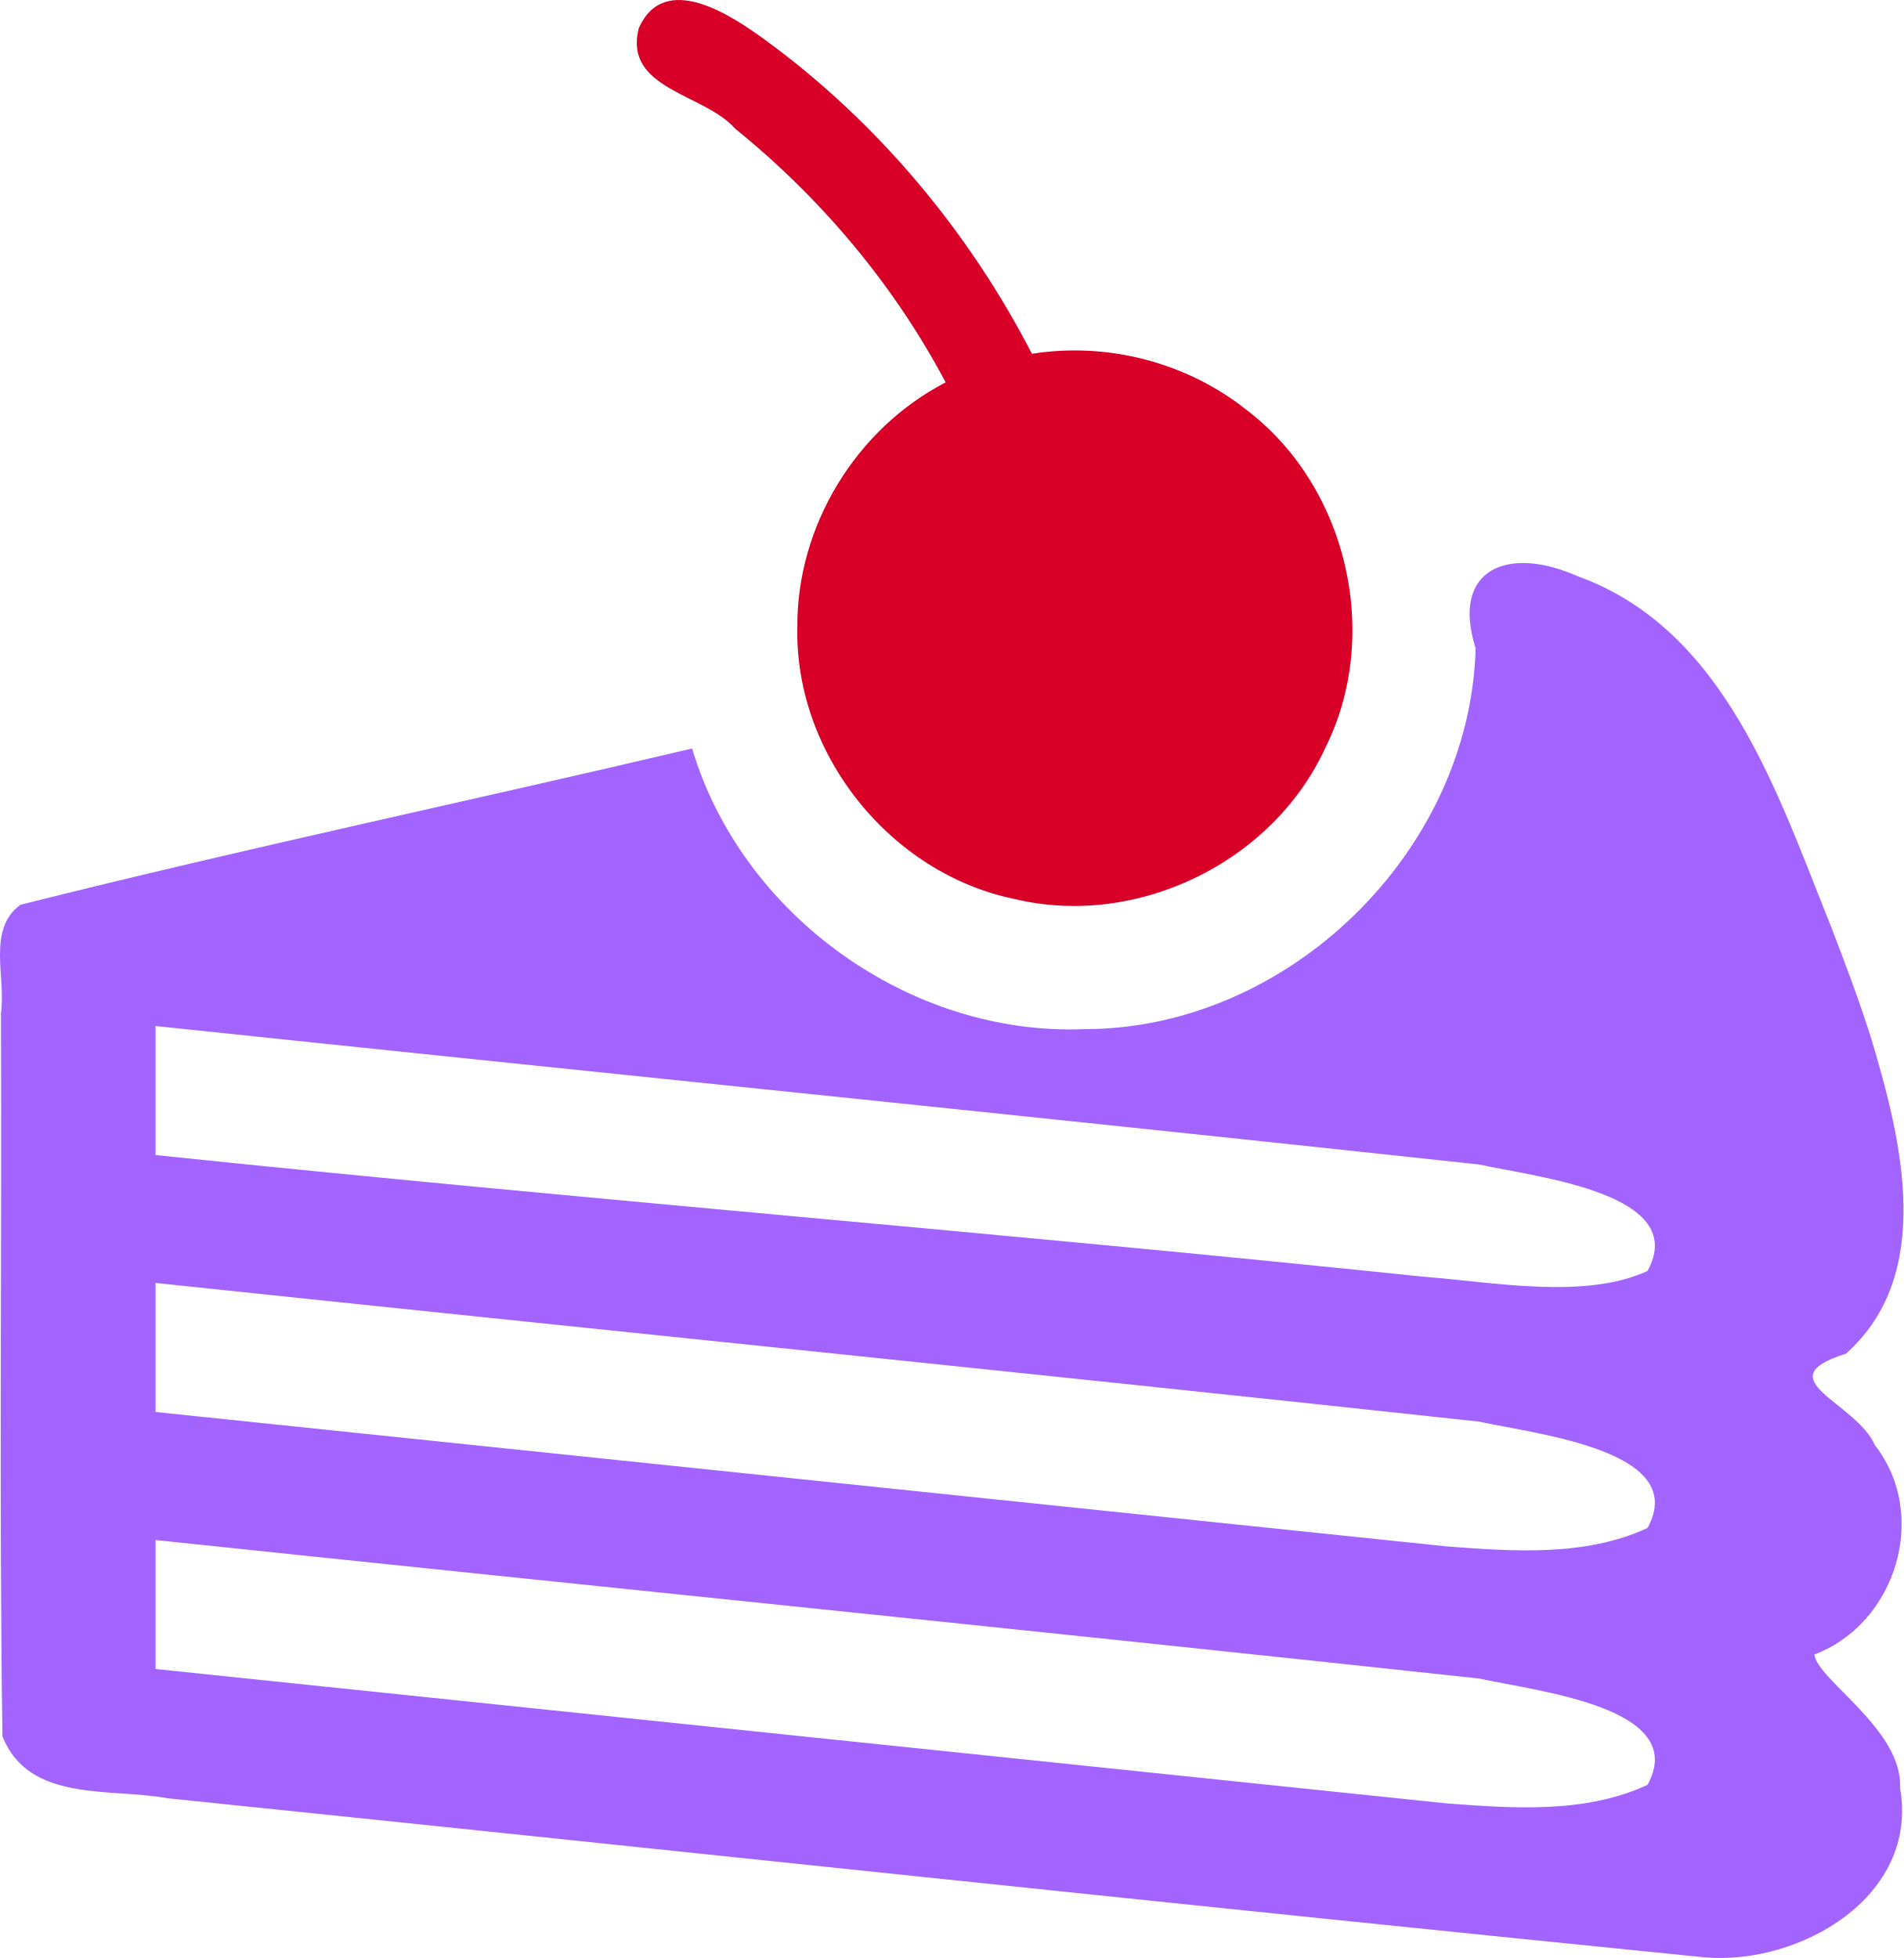
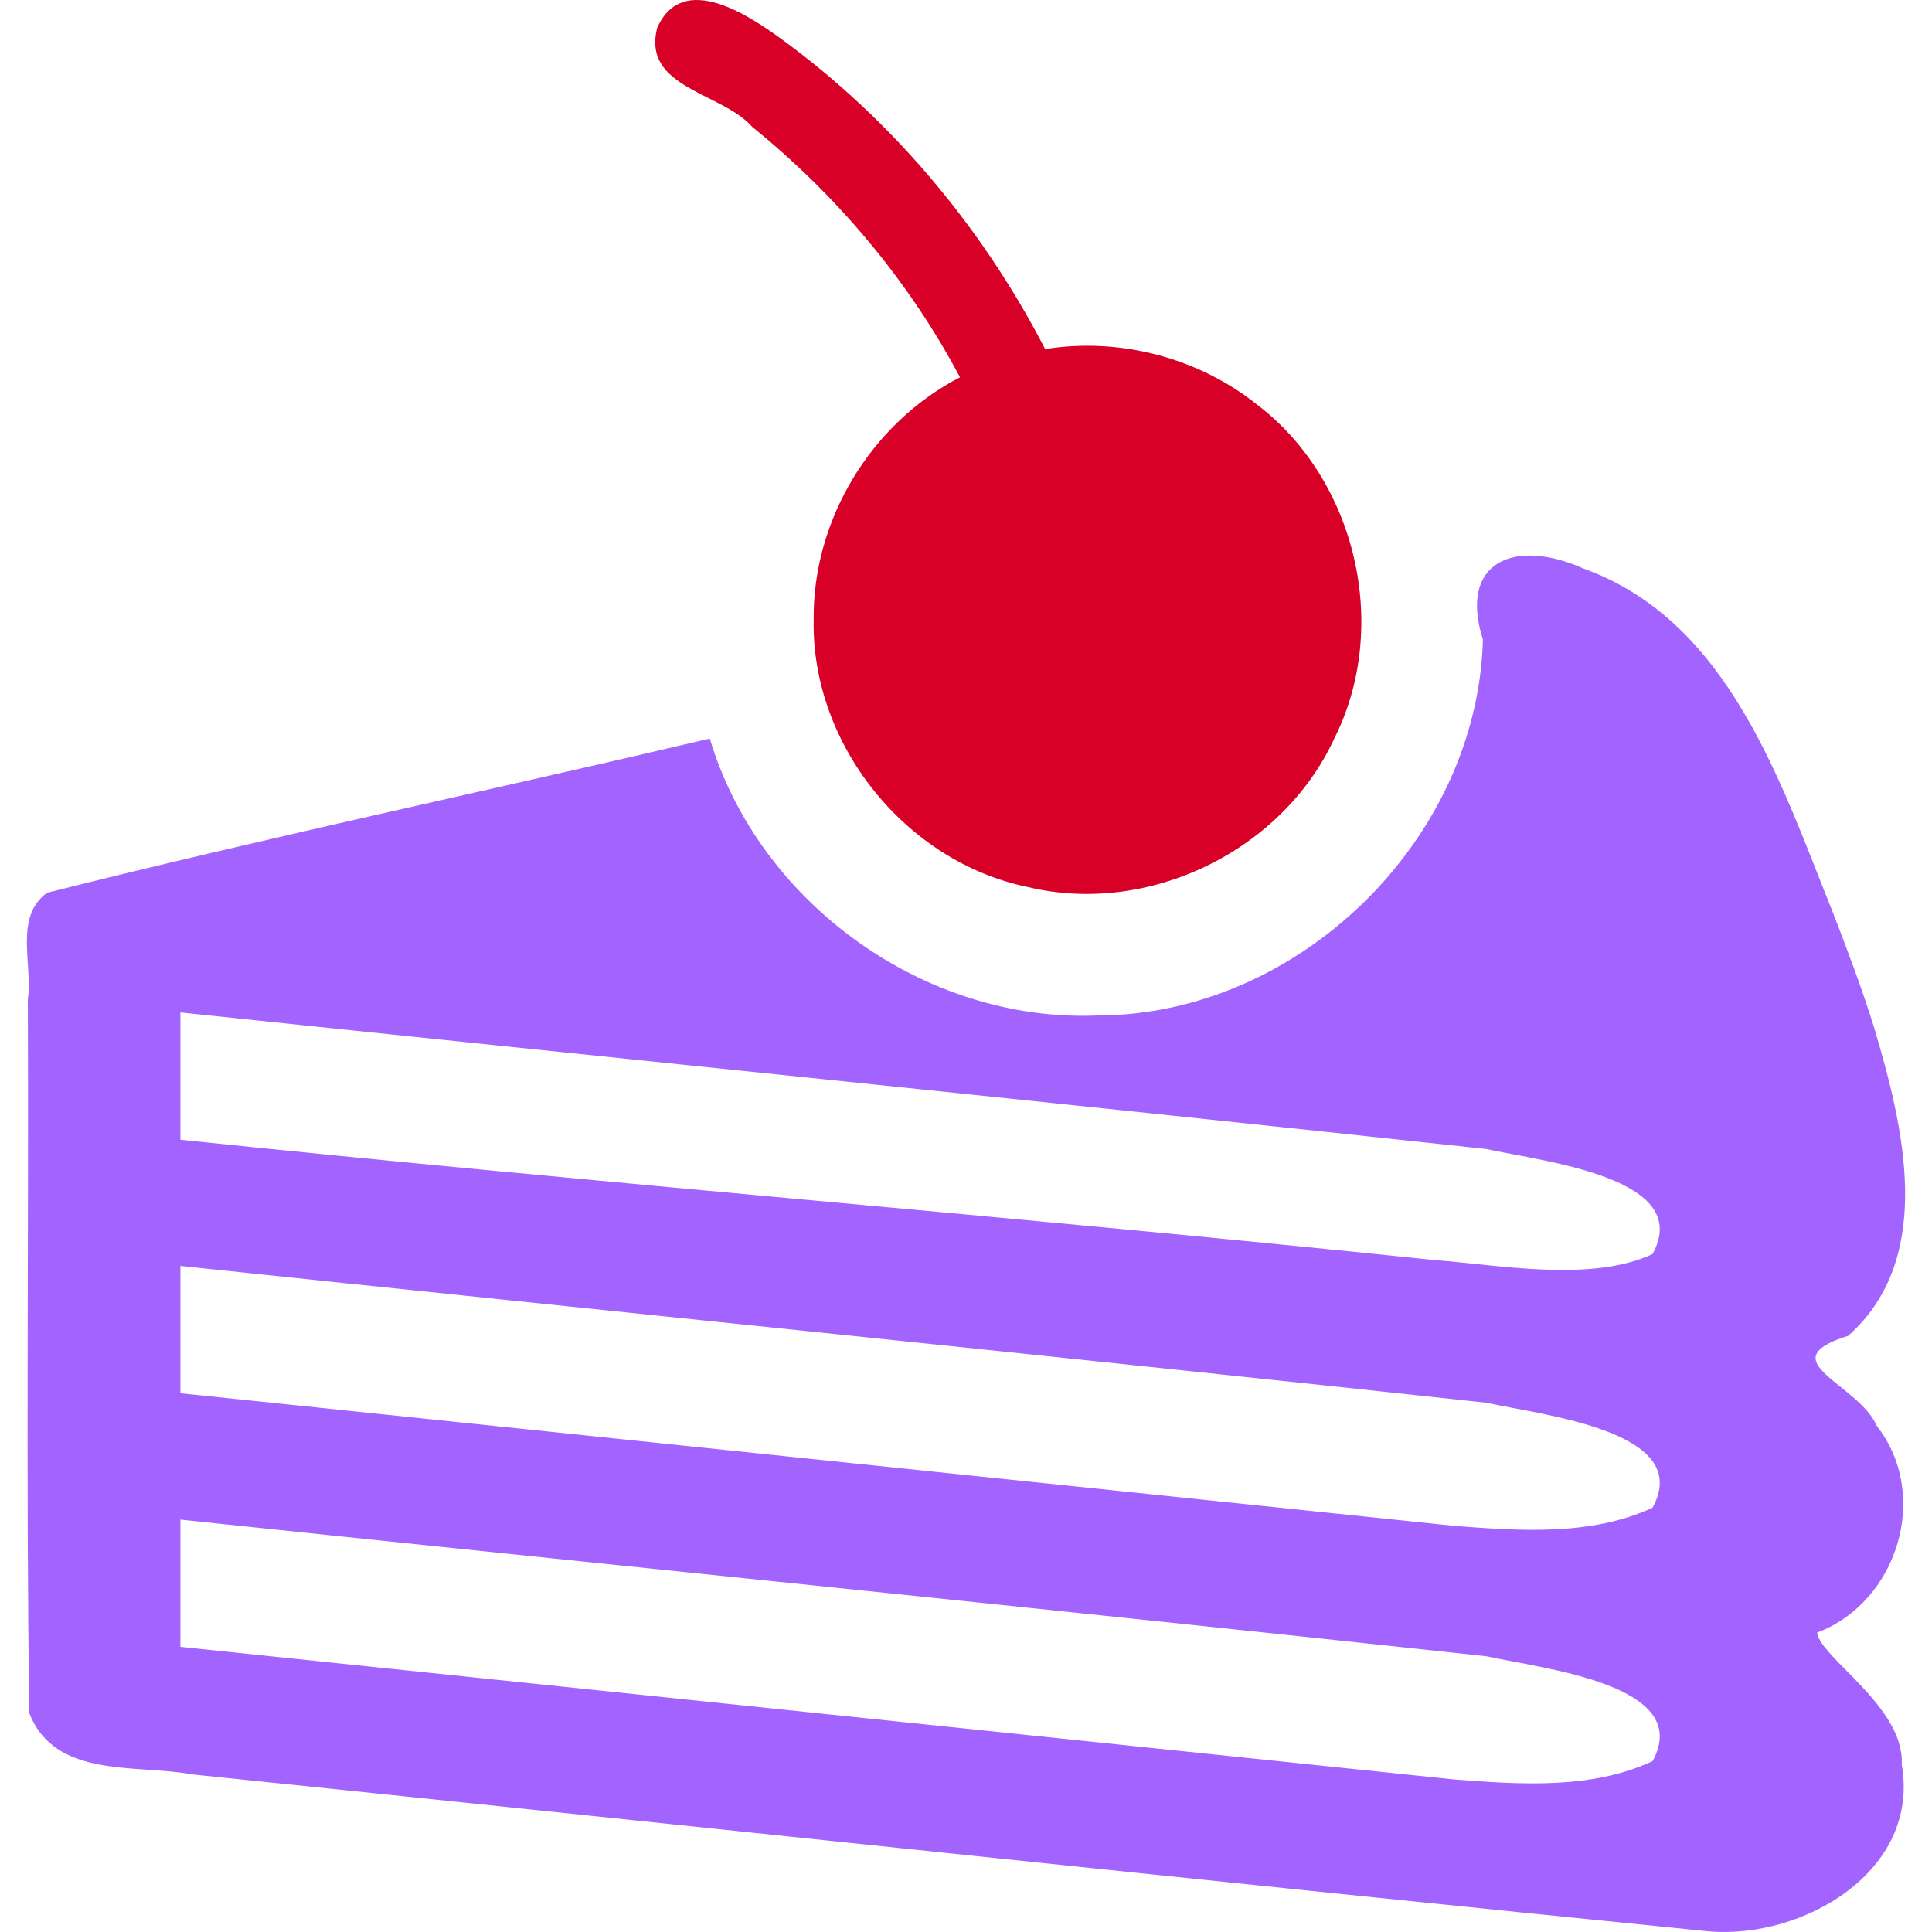
- <svg xmlns="http://www.w3.org/2000/svg" width="31.101" height="31.992" viewBox="0 0 57.708 59.36">
+ <svg xmlns="http://www.w3.org/2000/svg" width="15" height="15" viewBox="0 0 57.708 59.36">
  <path d="M55.504 28.074c-1.616-4.016-3.2-8.998-7.682-10.607-2.087-.933-3.851-.235-3.086 2.185-.165 6.165-5.675 11.539-11.842 11.548-5.284.223-10.403-3.443-11.912-8.508-6.78 1.599-13.612 3.04-20.36 4.737-1.025.743-.436 2.199-.593 3.287.03 7.306-.06 14.62.045 21.92.795 2.026 3.275 1.559 5.018 1.883 15.534 1.598 31.062 3.268 46.6 4.823 2.887.236 6.484-1.847 5.913-5.127.09-1.779-2.509-3.28-2.6-4.055 2.479-.938 3.487-4.231 1.837-6.344-.57-1.315-3.342-2.004-.882-2.775 2.71-2.407 1.686-6.482.786-9.501-.366-1.172-.8-2.321-1.242-3.466zM43.824 54.67L4.716 50.599v-3.91c13.373 1.407 26.752 2.754 40.12 4.198 1.786.39 6.393.881 5.112 3.224-1.894.88-4.093.713-6.124.56zm0-7.792L4.716 42.807v-3.912c13.373 1.409 26.752 2.758 40.12 4.203 1.786.39 6.393.882 5.112 3.225-1.894.878-4.094.71-6.124.556zm-.629-8.168c-13.036-1.357-25.443-2.336-38.479-3.692v-3.912c13.373 1.406 26.752 2.753 40.12 4.197 1.787.39 6.393.884 5.112 3.228-1.894.88-4.723.331-6.753.179z" fill="#a363ff" />
  <path d="M24.173 19.04c-.073 3.835 2.828 7.443 6.582 8.214 3.702.892 7.823-1.107 9.416-4.566 1.725-3.43.678-7.94-2.38-10.26-1.807-1.442-4.226-2.068-6.506-1.702-1.914-3.71-4.678-7.018-8.05-9.488-1.036-.76-3.087-2.143-3.868-.385-.48 1.859 1.987 1.978 2.919 3.046 2.606 2.107 4.812 4.729 6.383 7.693-2.728 1.412-4.527 4.372-4.496 7.448z" fill="#d80027" />
</svg>
